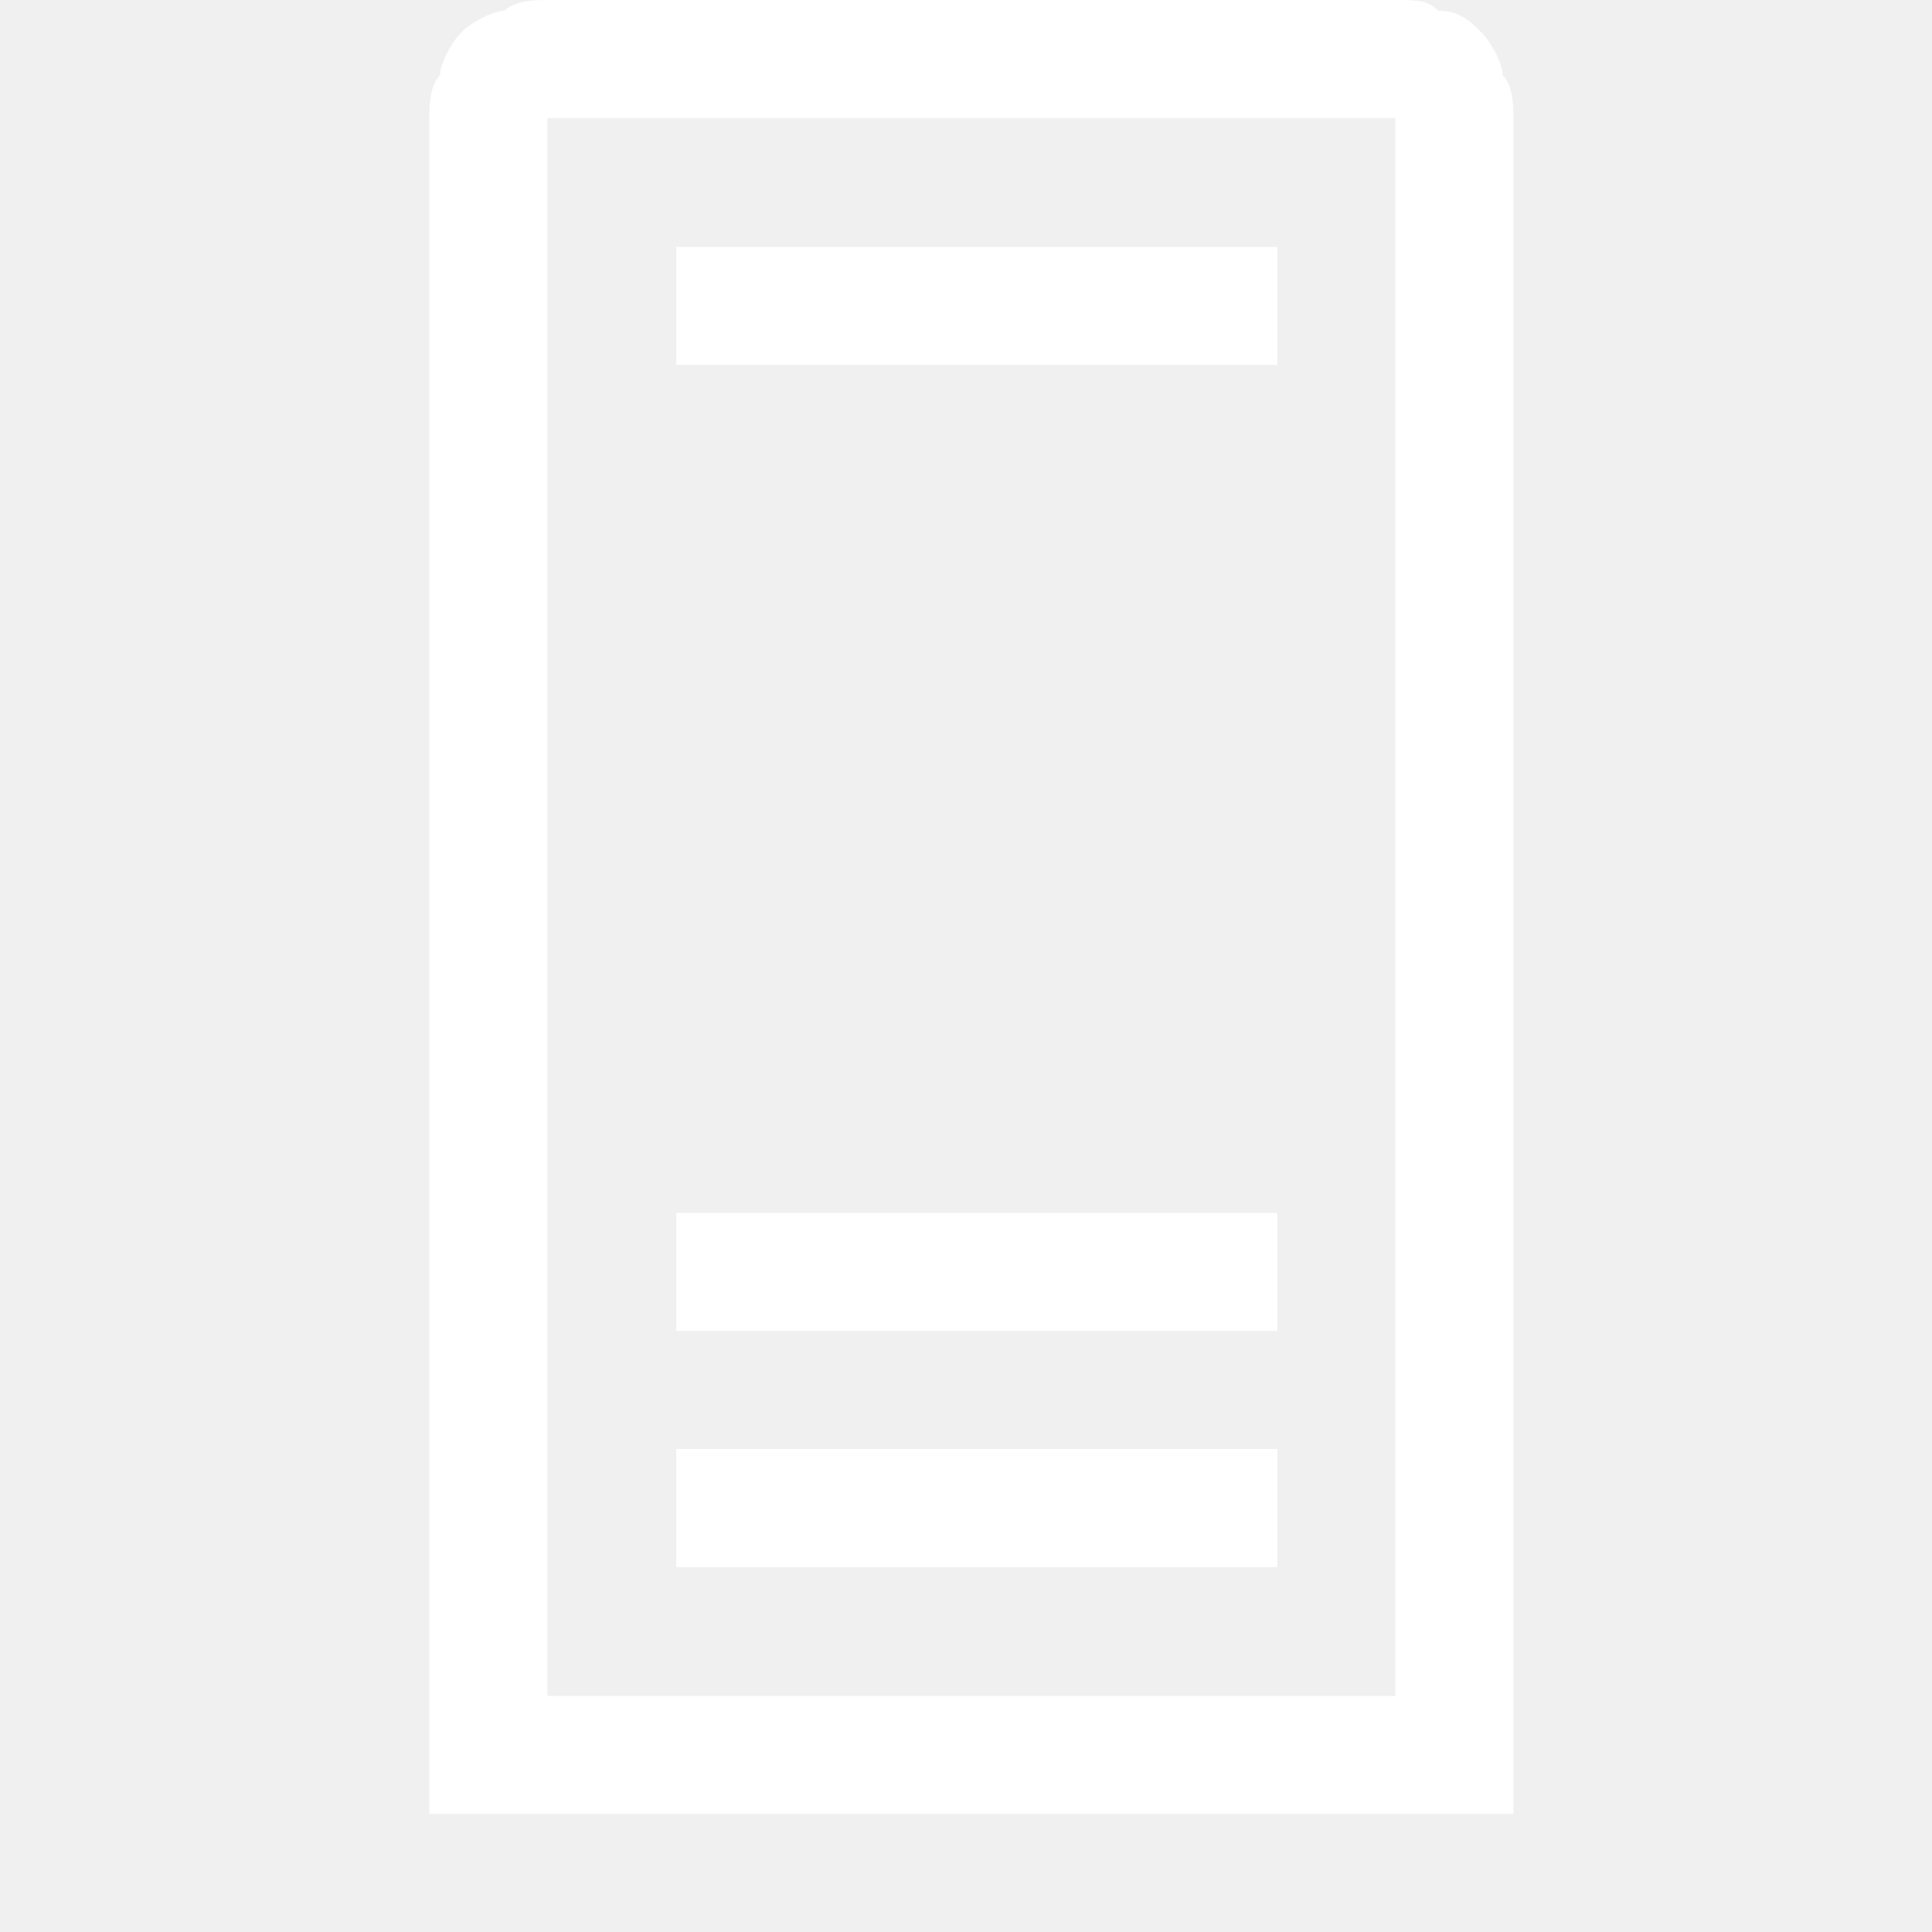
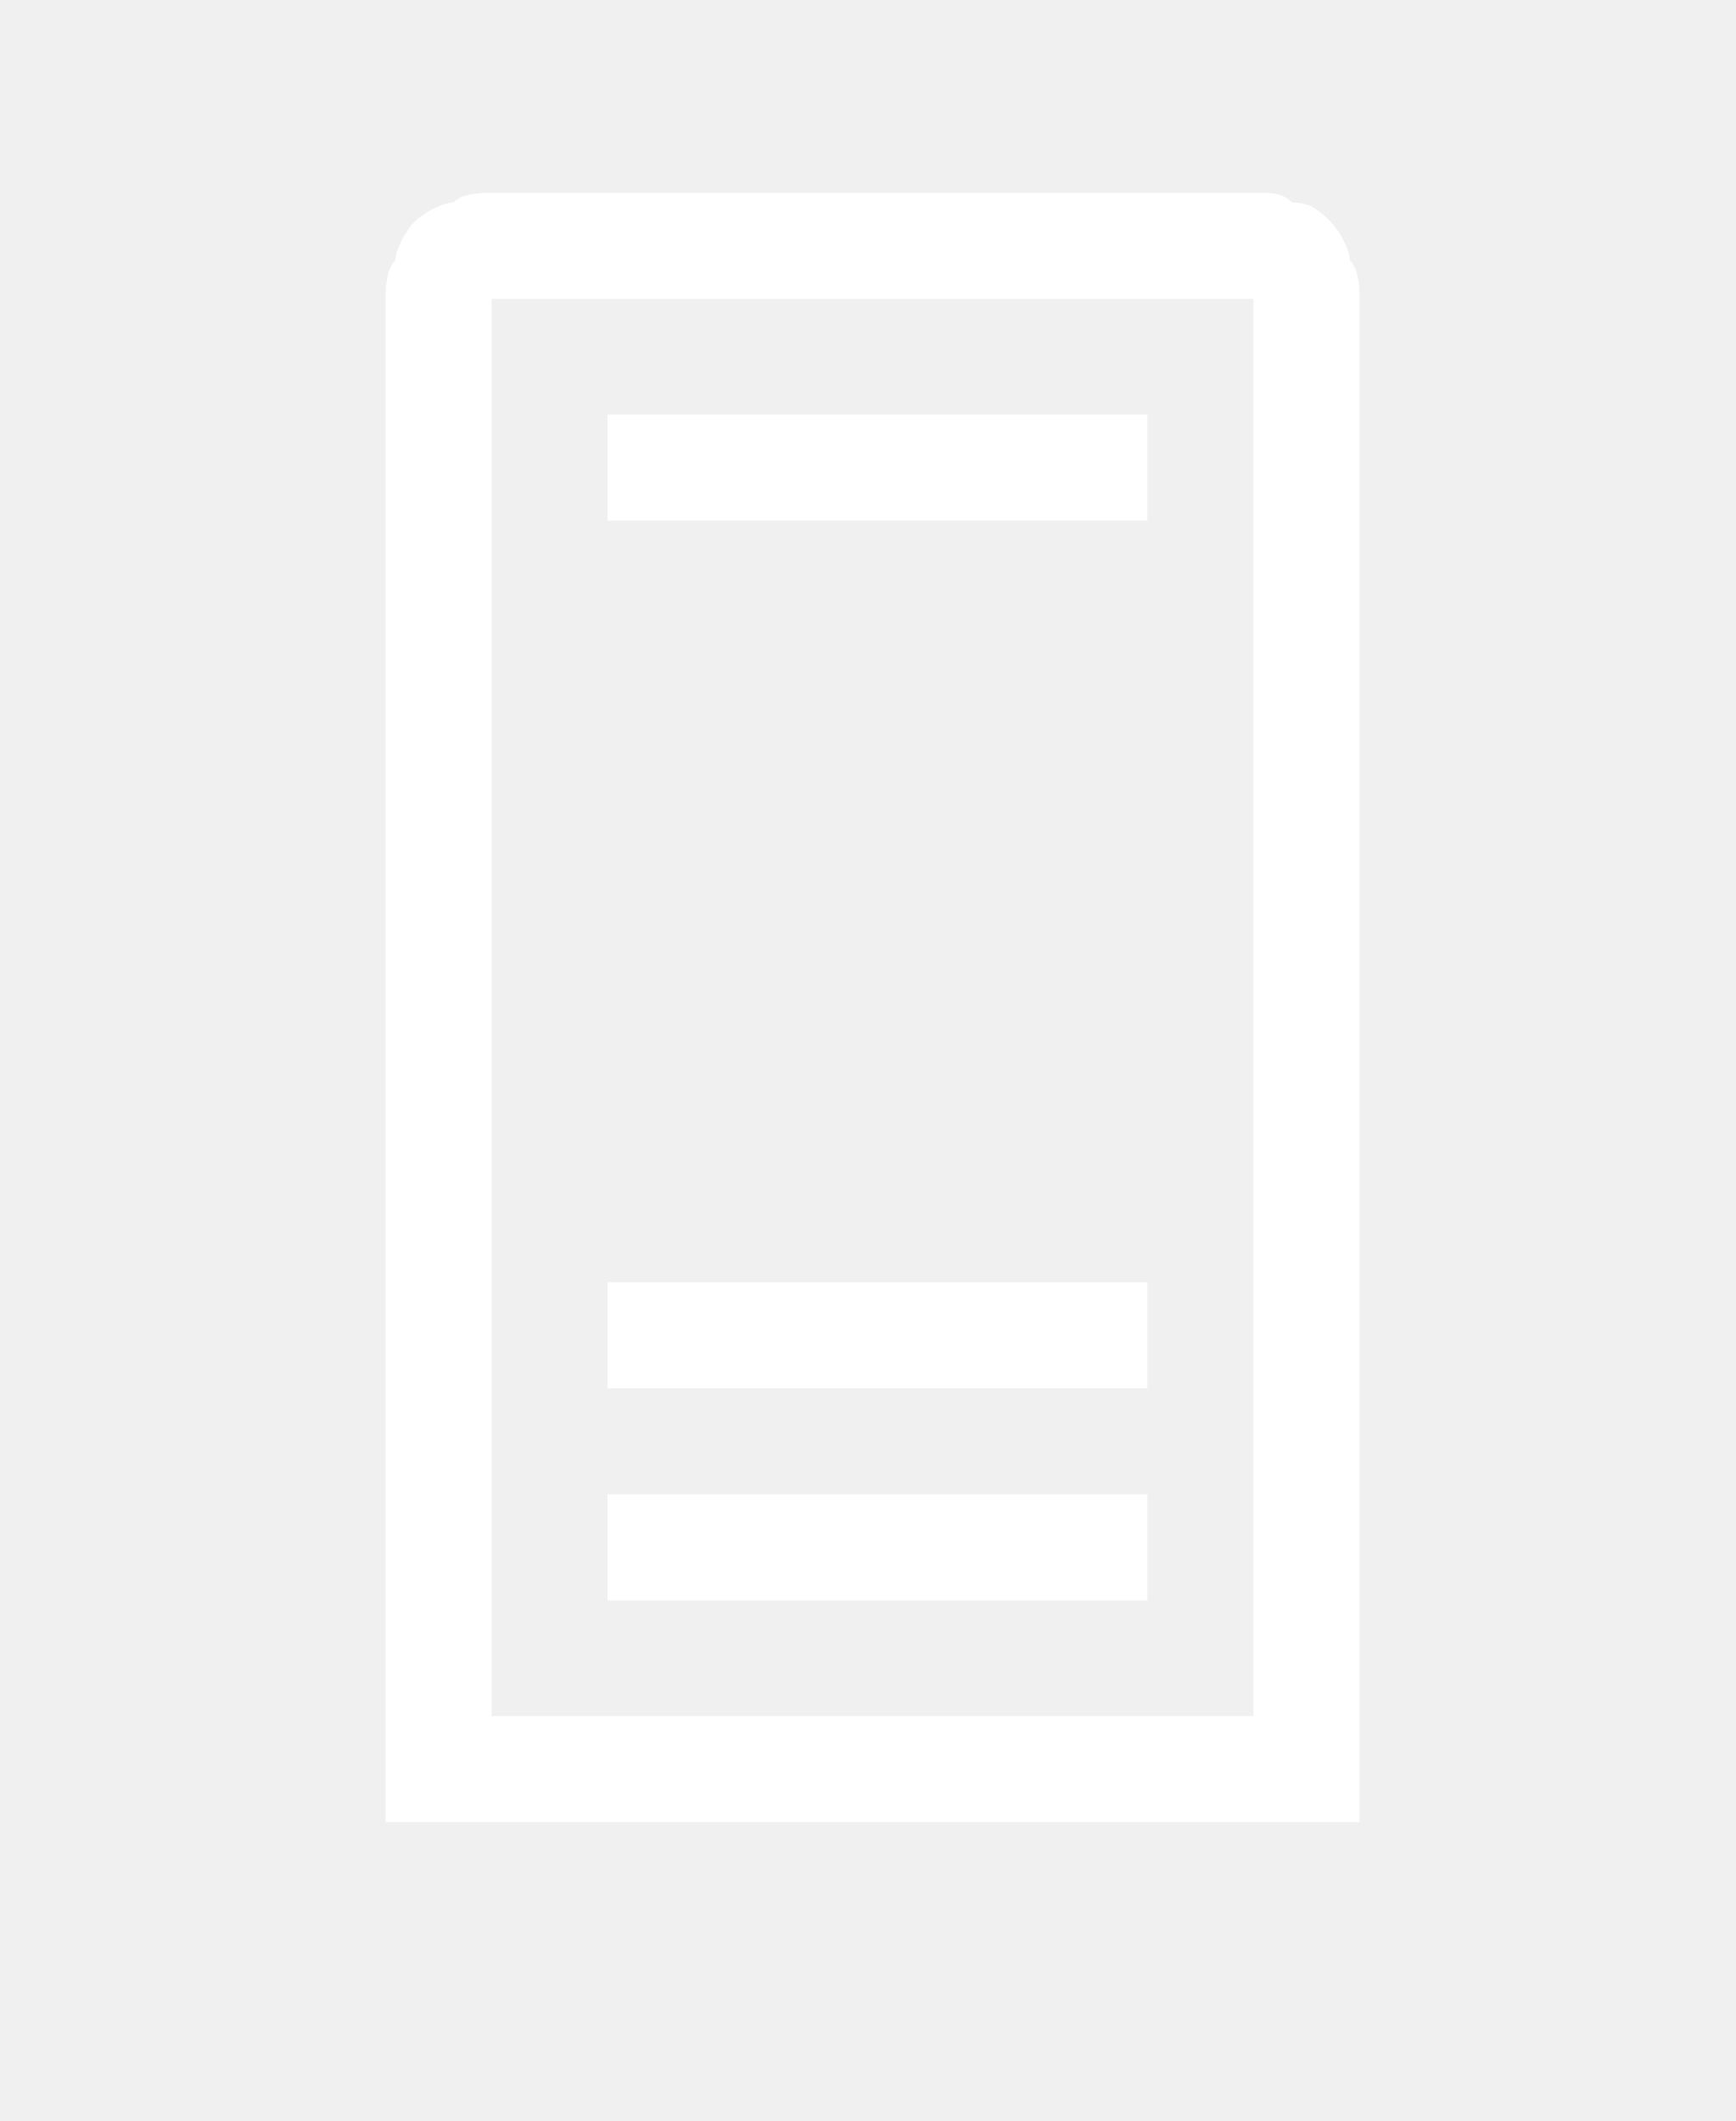
- <svg xmlns="http://www.w3.org/2000/svg" width="18" height="18" viewBox="0 0 18 18">
+ <svg xmlns="http://www.w3.org/2000/svg" width="18" height="22" viewBox="0 0 18 18">
  <path d="M11.9 3.4L6.3 3.4 6.3 2.3 11.9 2.3 11.9 3.4ZM11.9 12.4L6.3 12.4 6.3 11.3 11.9 11.3 11.9 12.4ZM11.9 14.6L6.3 14.6 6.3 13.5 11.9 13.5 11.9 14.6ZM13 0C13.2 0 13.3 0 13.4 0.1 13.6 0.1 13.7 0.2 13.8 0.3 13.9 0.4 14 0.6 14 0.7 14.1 0.8 14.1 1 14.1 1.1L14.1 16.9 4 16.9 4 1.1C4 1 4 0.8 4.1 0.7 4.1 0.6 4.2 0.4 4.3 0.3 4.4 0.2 4.6 0.1 4.7 0.1 4.8 0 5 0 5.1 0L13 0ZM13 1.1L5.1 1.1 5.1 15.8 13 15.8 13 1.1Z" fill="#fff" />
</svg>
